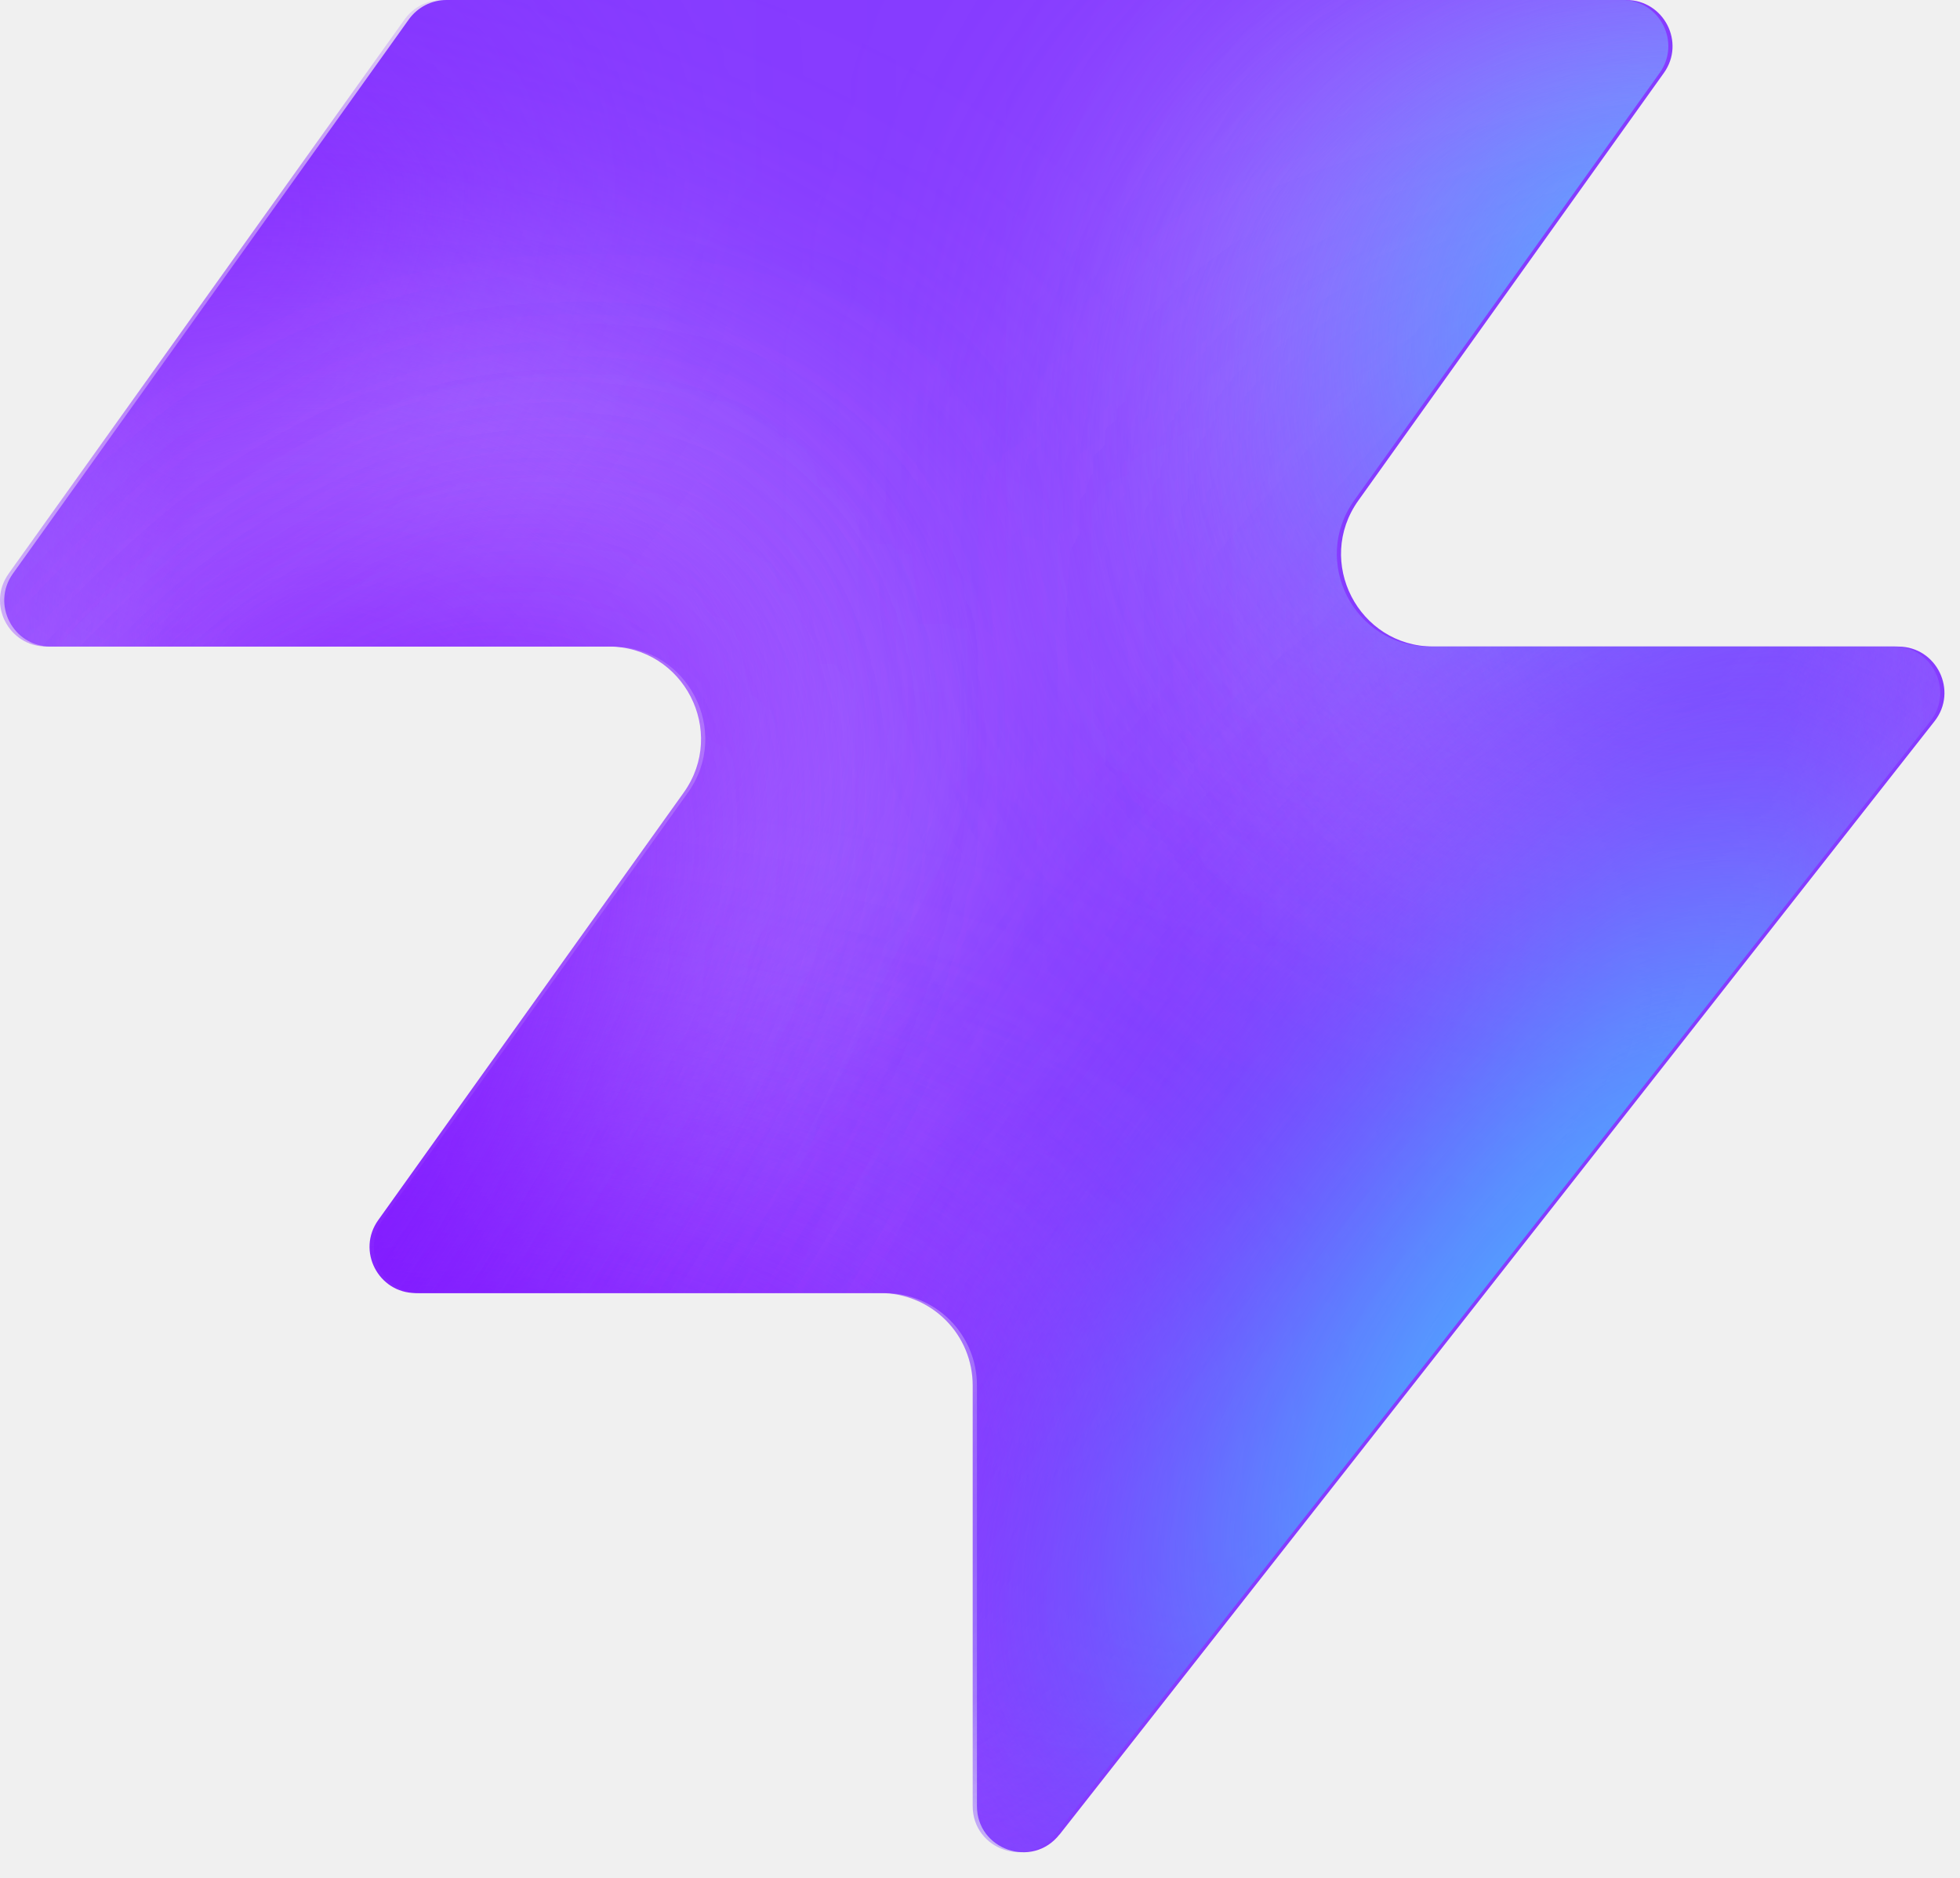
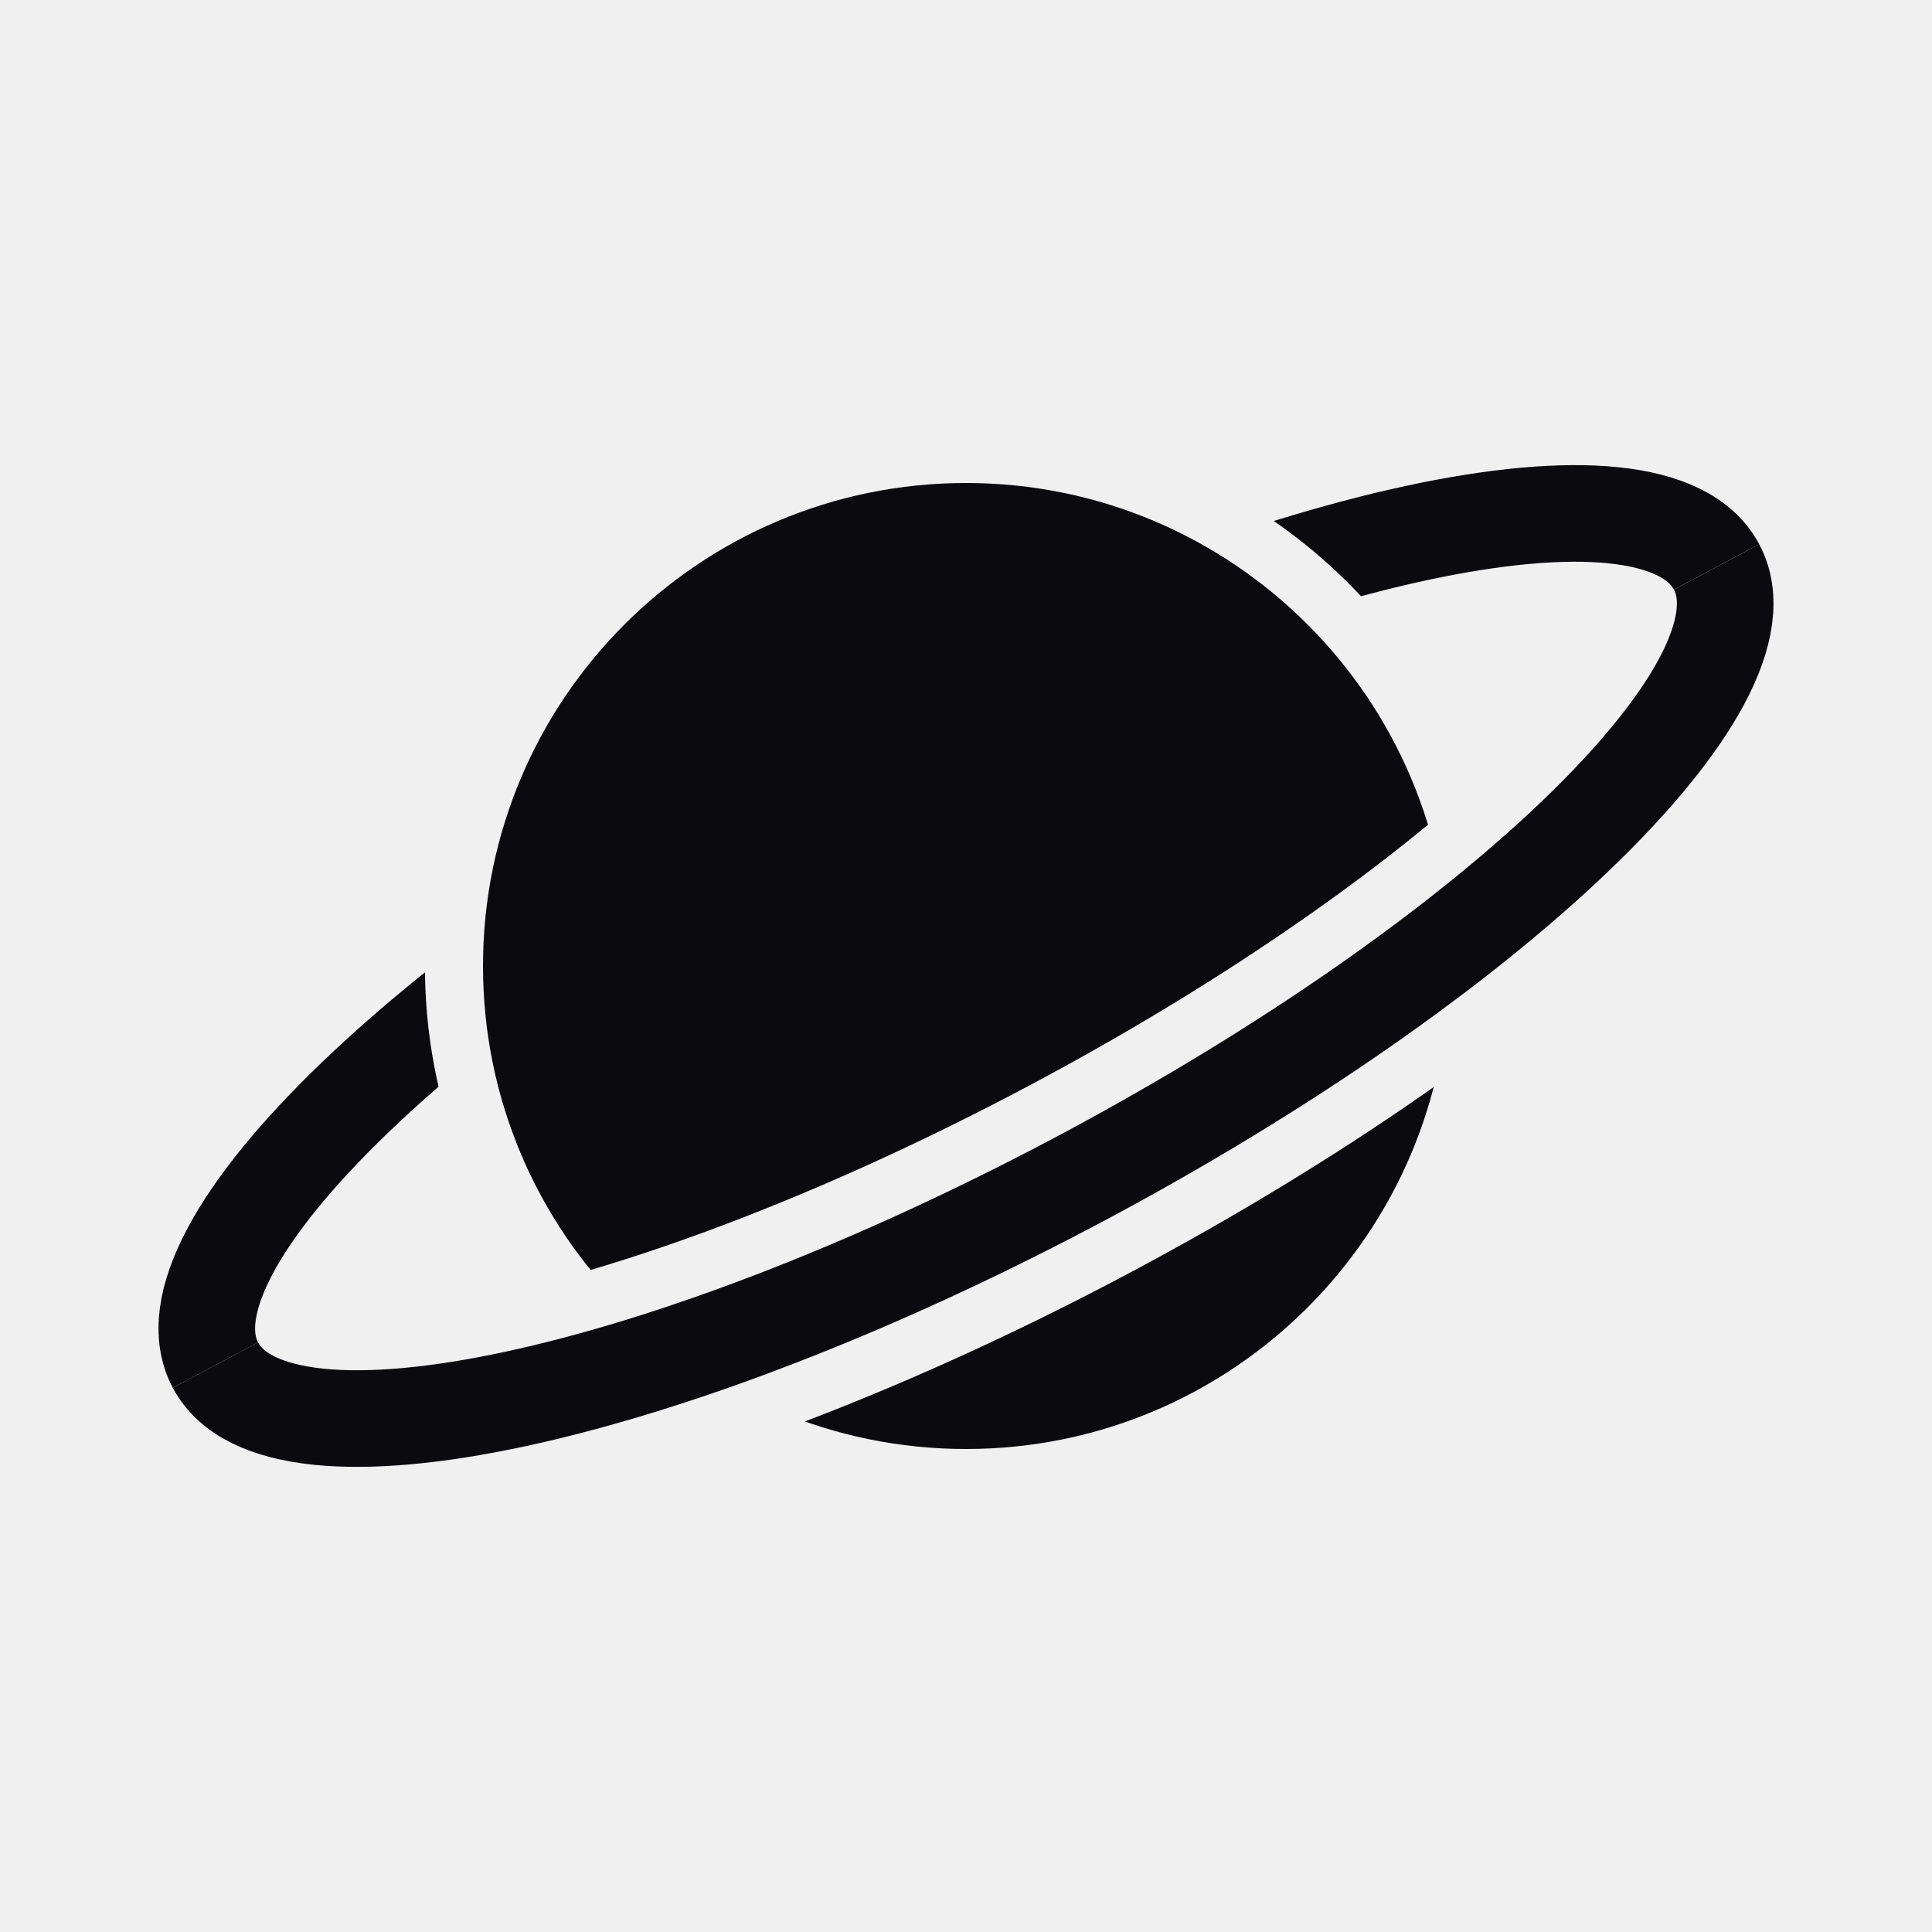
- <svg xmlns="http://www.w3.org/2000/svg" width="48" height="46" fill="none" viewBox="0 0 48 46">
-   <path fill="#863bff" d="M25.946 44.938c-.664.845-2.021.375-2.021-.698V33.937a2.26 2.26 0 0 0-2.262-2.262H10.287c-.92 0-1.456-1.04-.92-1.788l7.48-10.471c1.07-1.497 0-3.578-1.842-3.578H1.237c-.92 0-1.456-1.04-.92-1.788L10.013.474c.214-.297.556-.474.92-.474h28.894c.92 0 1.456 1.04.92 1.788l-7.48 10.471c-1.07 1.498 0 3.579 1.842 3.579h11.377c.943 0 1.473 1.088.89 1.83L25.947 44.94z" style="fill:#863bff;fill:color(display-p3 .525 .23 1);fill-opacity:1" />
-   <mask id="a" width="48" height="46" x="0" y="0" maskUnits="userSpaceOnUse" style="mask-type:alpha">
-     <path fill="#000" d="M25.842 44.938c-.664.844-2.021.375-2.021-.698V33.937a2.26 2.26 0 0 0-2.262-2.262H10.183c-.92 0-1.456-1.04-.92-1.788l7.48-10.471c1.07-1.498 0-3.579-1.842-3.579H1.133c-.92 0-1.456-1.04-.92-1.787L9.91.473c.214-.297.556-.474.92-.474h28.894c.92 0 1.456 1.04.92 1.788l-7.48 10.471c-1.07 1.498 0 3.578 1.842 3.578h11.377c.943 0 1.473 1.088.89 1.832L25.843 44.94z" style="fill:#000;fill-opacity:1" />
-   </mask>
-   <g mask="url(#a)">
-     <g filter="url(#b)">
-       <ellipse cx="5.508" cy="14.704" fill="#ede6ff" rx="5.508" ry="14.704" style="fill:#ede6ff;fill:color(display-p3 .927 .903 1);fill-opacity:1" transform="matrix(.00324 1 1 -.00324 -4.47 31.516)" />
-     </g>
-     <g filter="url(#c)">
-       <ellipse cx="10.399" cy="29.851" fill="#ede6ff" rx="10.399" ry="29.851" style="fill:#ede6ff;fill:color(display-p3 .927 .903 1);fill-opacity:1" transform="matrix(.00324 1 1 -.00324 -39.328 7.883)" />
-     </g>
-     <g filter="url(#d)">
-       <ellipse cx="5.508" cy="30.487" fill="#7e14ff" rx="5.508" ry="30.487" style="fill:#7e14ff;fill:color(display-p3 .492 .077 1);fill-opacity:1" transform="rotate(89.814 -25.913 -14.639)scale(1 -1)" />
-     </g>
-     <g filter="url(#e)">
-       <ellipse cx="5.508" cy="30.599" fill="#7e14ff" rx="5.508" ry="30.599" style="fill:#7e14ff;fill:color(display-p3 .492 .077 1);fill-opacity:1" transform="rotate(89.814 -32.644 -3.334)scale(1 -1)" />
-     </g>
-     <g filter="url(#f)">
-       <ellipse cx="5.508" cy="30.599" fill="#7e14ff" rx="5.508" ry="30.599" style="fill:#7e14ff;fill:color(display-p3 .492 .077 1);fill-opacity:1" transform="matrix(.00324 1 1 -.00324 -34.34 30.47)" />
-     </g>
-     <g filter="url(#g)">
-       <ellipse cx="14.072" cy="22.078" fill="#ede6ff" rx="14.072" ry="22.078" style="fill:#ede6ff;fill:color(display-p3 .927 .903 1);fill-opacity:1" transform="rotate(93.35 24.506 48.493)scale(-1 1)" />
-     </g>
-     <g filter="url(#h)">
-       <ellipse cx="3.47" cy="21.501" fill="#7e14ff" rx="3.47" ry="21.501" style="fill:#7e14ff;fill:color(display-p3 .492 .077 1);fill-opacity:1" transform="rotate(89.009 28.708 47.59)scale(-1 1)" />
-     </g>
-     <g filter="url(#i)">
-       <ellipse cx="3.47" cy="21.501" fill="#7e14ff" rx="3.47" ry="21.501" style="fill:#7e14ff;fill:color(display-p3 .492 .077 1);fill-opacity:1" transform="rotate(89.009 28.708 47.59)scale(-1 1)" />
-     </g>
-     <g filter="url(#j)">
-       <ellipse cx=".387" cy="8.972" fill="#7e14ff" rx="4.407" ry="29.108" style="fill:#7e14ff;fill:color(display-p3 .492 .077 1);fill-opacity:1" transform="rotate(39.51 .387 8.972)" />
-     </g>
-     <g filter="url(#k)">
-       <ellipse cx="47.523" cy="-6.092" fill="#7e14ff" rx="4.407" ry="29.108" style="fill:#7e14ff;fill:color(display-p3 .492 .077 1);fill-opacity:1" transform="rotate(37.892 47.523 -6.092)" />
-     </g>
-     <g filter="url(#l)">
-       <ellipse cx="41.412" cy="6.333" fill="#47bfff" rx="5.971" ry="9.665" style="fill:#47bfff;fill:color(display-p3 .28 .748 1);fill-opacity:1" transform="rotate(37.892 41.412 6.333)" />
-     </g>
-     <g filter="url(#m)">
-       <ellipse cx="-1.879" cy="38.332" fill="#7e14ff" rx="4.407" ry="29.108" style="fill:#7e14ff;fill:color(display-p3 .492 .077 1);fill-opacity:1" transform="rotate(37.892 -1.88 38.332)" />
-     </g>
-     <g filter="url(#n)">
-       <ellipse cx="-1.879" cy="38.332" fill="#7e14ff" rx="4.407" ry="29.108" style="fill:#7e14ff;fill:color(display-p3 .492 .077 1);fill-opacity:1" transform="rotate(37.892 -1.88 38.332)" />
-     </g>
-     <g filter="url(#o)">
-       <ellipse cx="35.651" cy="29.907" fill="#7e14ff" rx="4.407" ry="29.108" style="fill:#7e14ff;fill:color(display-p3 .492 .077 1);fill-opacity:1" transform="rotate(37.892 35.651 29.907)" />
-     </g>
-     <g filter="url(#p)">
-       <ellipse cx="38.418" cy="32.4" fill="#47bfff" rx="5.971" ry="15.297" style="fill:#47bfff;fill:color(display-p3 .28 .748 1);fill-opacity:1" transform="rotate(37.892 38.418 32.4)" />
-     </g>
+ <svg xmlns="http://www.w3.org/2000/svg" viewBox="0 0 100 100">
+   <defs>
+     <mask id="p" maskUnits="userSpaceOnUse" x="0" y="0" width="100" height="100">
+       <rect width="100" height="100" fill="#fff" />
+       <path d="M6 50A44 12.5 0 0 0 94 50" transform="rotate(-28 50 50)" fill="none" stroke="#000" stroke-width="11" />
+     </mask>
+     <mask id="b" maskUnits="userSpaceOnUse" x="0" y="0" width="100" height="100">
+       <rect width="100" height="100" fill="#fff" />
+       <circle cx="50" cy="50" r="28" fill="#000" />
+     </mask>
+   </defs>
+   <g fill="none" stroke="#0b0b0f" stroke-width="5">
+     <circle cx="50" cy="50" r="25" fill="#0b0b0f" stroke="none" mask="url(#p)" />
+     <path d="M94 50A44 12.5 0 0 0 6 50" transform="rotate(-28 50 50)" mask="url(#b)" />
+     <path d="M6 50A44 12.5 0 0 0 94 50" transform="rotate(-28 50 50)" />
  </g>
-   <defs>
-     <filter id="b" width="60.045" height="41.654" x="-19.77" y="16.149" color-interpolation-filters="sRGB" filterUnits="userSpaceOnUse">
-       <feFlood flood-opacity="0" result="BackgroundImageFix" />
-       <feBlend in="SourceGraphic" in2="BackgroundImageFix" result="shape" />
-       <feGaussianBlur result="effect1_foregroundBlur_2002_17158" stdDeviation="7.659" />
-     </filter>
-     <filter id="c" width="90.34" height="51.437" x="-54.613" y="-7.533" color-interpolation-filters="sRGB" filterUnits="userSpaceOnUse">
-       <feFlood flood-opacity="0" result="BackgroundImageFix" />
-       <feBlend in="SourceGraphic" in2="BackgroundImageFix" result="shape" />
-       <feGaussianBlur result="effect1_foregroundBlur_2002_17158" stdDeviation="7.659" />
-     </filter>
-     <filter id="d" width="79.355" height="29.4" x="-49.64" y="2.03" color-interpolation-filters="sRGB" filterUnits="userSpaceOnUse">
-       <feFlood flood-opacity="0" result="BackgroundImageFix" />
-       <feBlend in="SourceGraphic" in2="BackgroundImageFix" result="shape" />
-       <feGaussianBlur result="effect1_foregroundBlur_2002_17158" stdDeviation="4.596" />
-     </filter>
-     <filter id="e" width="79.579" height="29.4" x="-45.045" y="20.029" color-interpolation-filters="sRGB" filterUnits="userSpaceOnUse">
-       <feFlood flood-opacity="0" result="BackgroundImageFix" />
-       <feBlend in="SourceGraphic" in2="BackgroundImageFix" result="shape" />
-       <feGaussianBlur result="effect1_foregroundBlur_2002_17158" stdDeviation="4.596" />
-     </filter>
-     <filter id="f" width="79.579" height="29.4" x="-43.513" y="21.178" color-interpolation-filters="sRGB" filterUnits="userSpaceOnUse">
-       <feFlood flood-opacity="0" result="BackgroundImageFix" />
-       <feBlend in="SourceGraphic" in2="BackgroundImageFix" result="shape" />
-       <feGaussianBlur result="effect1_foregroundBlur_2002_17158" stdDeviation="4.596" />
-     </filter>
-     <filter id="g" width="74.749" height="58.852" x="15.756" y="-17.901" color-interpolation-filters="sRGB" filterUnits="userSpaceOnUse">
-       <feFlood flood-opacity="0" result="BackgroundImageFix" />
-       <feBlend in="SourceGraphic" in2="BackgroundImageFix" result="shape" />
-       <feGaussianBlur result="effect1_foregroundBlur_2002_17158" stdDeviation="7.659" />
-     </filter>
-     <filter id="h" width="61.377" height="25.362" x="23.548" y="2.284" color-interpolation-filters="sRGB" filterUnits="userSpaceOnUse">
-       <feFlood flood-opacity="0" result="BackgroundImageFix" />
-       <feBlend in="SourceGraphic" in2="BackgroundImageFix" result="shape" />
-       <feGaussianBlur result="effect1_foregroundBlur_2002_17158" stdDeviation="4.596" />
-     </filter>
-     <filter id="i" width="61.377" height="25.362" x="23.548" y="2.284" color-interpolation-filters="sRGB" filterUnits="userSpaceOnUse">
-       <feFlood flood-opacity="0" result="BackgroundImageFix" />
-       <feBlend in="SourceGraphic" in2="BackgroundImageFix" result="shape" />
-       <feGaussianBlur result="effect1_foregroundBlur_2002_17158" stdDeviation="4.596" />
-     </filter>
-     <filter id="j" width="56.045" height="63.649" x="-27.636" y="-22.853" color-interpolation-filters="sRGB" filterUnits="userSpaceOnUse">
-       <feFlood flood-opacity="0" result="BackgroundImageFix" />
-       <feBlend in="SourceGraphic" in2="BackgroundImageFix" result="shape" />
-       <feGaussianBlur result="effect1_foregroundBlur_2002_17158" stdDeviation="4.596" />
-     </filter>
-     <filter id="k" width="54.814" height="64.646" x="20.116" y="-38.415" color-interpolation-filters="sRGB" filterUnits="userSpaceOnUse">
-       <feFlood flood-opacity="0" result="BackgroundImageFix" />
-       <feBlend in="SourceGraphic" in2="BackgroundImageFix" result="shape" />
-       <feGaussianBlur result="effect1_foregroundBlur_2002_17158" stdDeviation="4.596" />
-     </filter>
-     <filter id="l" width="33.541" height="35.313" x="24.641" y="-11.323" color-interpolation-filters="sRGB" filterUnits="userSpaceOnUse">
-       <feFlood flood-opacity="0" result="BackgroundImageFix" />
-       <feBlend in="SourceGraphic" in2="BackgroundImageFix" result="shape" />
-       <feGaussianBlur result="effect1_foregroundBlur_2002_17158" stdDeviation="4.596" />
-     </filter>
-     <filter id="m" width="54.814" height="64.646" x="-29.286" y="6.009" color-interpolation-filters="sRGB" filterUnits="userSpaceOnUse">
-       <feFlood flood-opacity="0" result="BackgroundImageFix" />
-       <feBlend in="SourceGraphic" in2="BackgroundImageFix" result="shape" />
-       <feGaussianBlur result="effect1_foregroundBlur_2002_17158" stdDeviation="4.596" />
-     </filter>
-     <filter id="n" width="54.814" height="64.646" x="-29.286" y="6.009" color-interpolation-filters="sRGB" filterUnits="userSpaceOnUse">
-       <feFlood flood-opacity="0" result="BackgroundImageFix" />
-       <feBlend in="SourceGraphic" in2="BackgroundImageFix" result="shape" />
-       <feGaussianBlur result="effect1_foregroundBlur_2002_17158" stdDeviation="4.596" />
-     </filter>
-     <filter id="o" width="54.814" height="64.646" x="8.244" y="-2.416" color-interpolation-filters="sRGB" filterUnits="userSpaceOnUse">
-       <feFlood flood-opacity="0" result="BackgroundImageFix" />
-       <feBlend in="SourceGraphic" in2="BackgroundImageFix" result="shape" />
-       <feGaussianBlur result="effect1_foregroundBlur_2002_17158" stdDeviation="4.596" />
-     </filter>
-     <filter id="p" width="39.409" height="43.623" x="18.713" y="10.588" color-interpolation-filters="sRGB" filterUnits="userSpaceOnUse">
-       <feFlood flood-opacity="0" result="BackgroundImageFix" />
-       <feBlend in="SourceGraphic" in2="BackgroundImageFix" result="shape" />
-       <feGaussianBlur result="effect1_foregroundBlur_2002_17158" stdDeviation="4.596" />
-     </filter>
-   </defs>
</svg>
